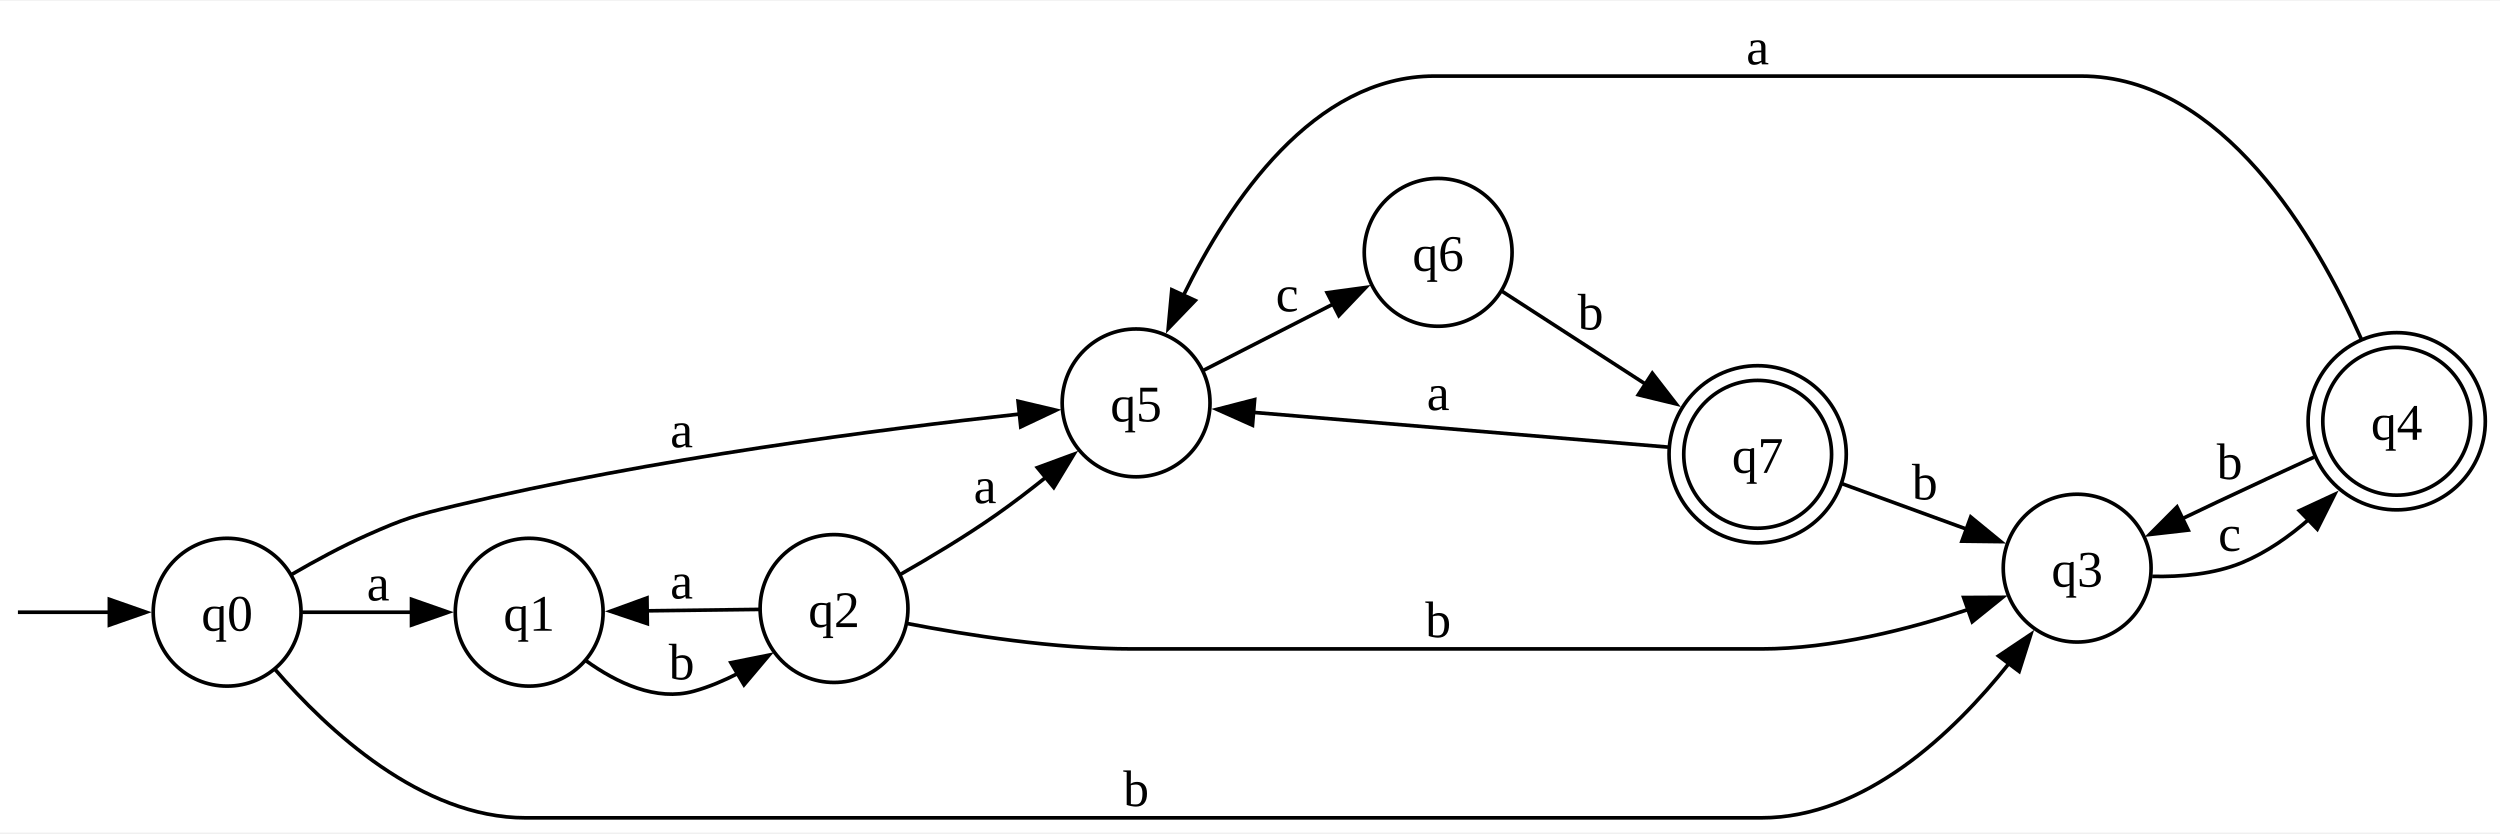
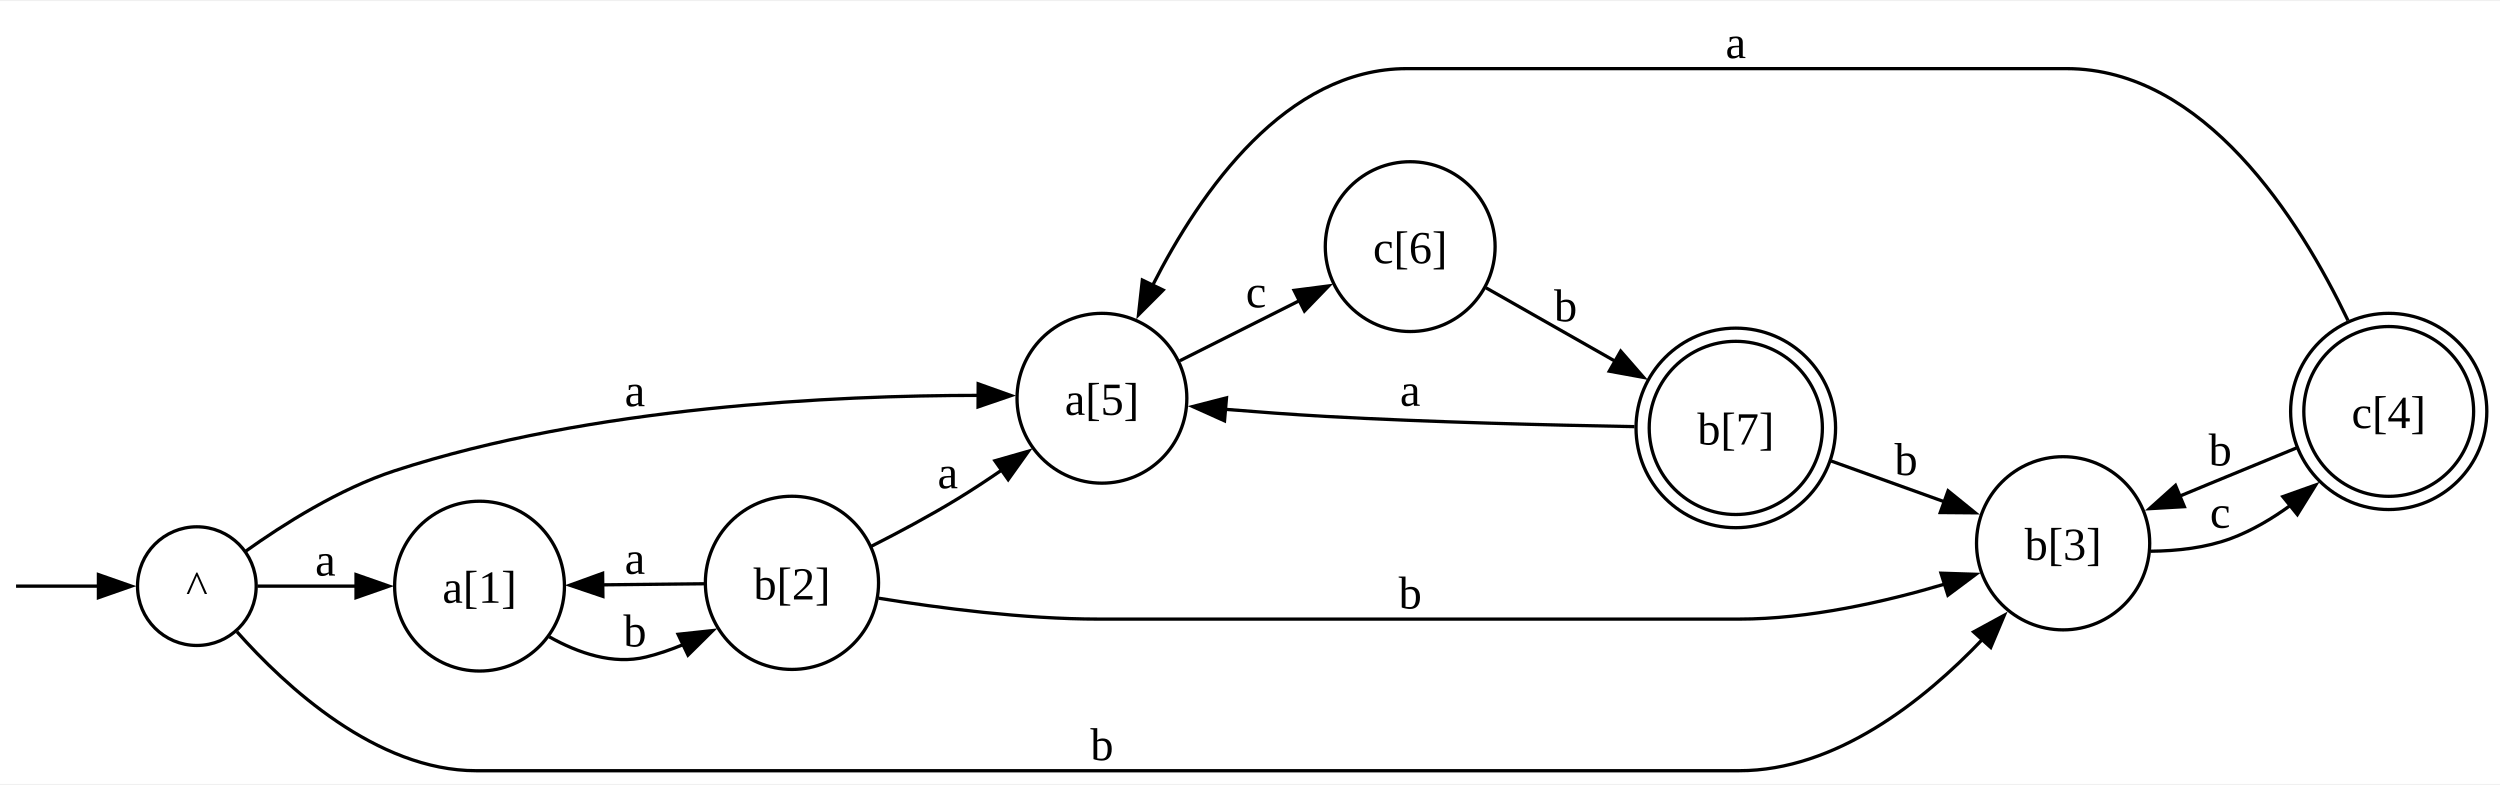
- <svg xmlns="http://www.w3.org/2000/svg" width="681pt" height="227pt" viewBox="0.00 0.00 680.82 226.50">
-   <g id="graph0" class="graph" transform="scale(1 1) rotate(0) translate(4 222.5)">
-     <polygon fill="white" stroke="none" points="-4,4 -4,-222.5 676.82,-222.5 676.82,4 -4,4" />
+ <svg xmlns="http://www.w3.org/2000/svg" width="758pt" height="238pt" viewBox="0.00 0.00 758.44 237.50">
+   <g id="graph0" class="graph" transform="scale(1 1) rotate(0) translate(4 233.5)">
+     <polygon fill="white" stroke="none" points="-4,4 -4,-233.5 754.44,-233.5 754.44,4 -4,4" />
    <g id="node1" class="node">
</g>
    <g id="node2" class="node">
-       <ellipse fill="none" stroke="black" cx="57.85" cy="-56" rx="20.13" ry="20.13" />
-       <text text-anchor="middle" x="57.85" y="-50.95" font-family="Times New Roman,serif" font-size="14.00">q0</text>
+       <ellipse fill="none" stroke="black" cx="55.72" cy="-56" rx="18" ry="18" />
+       <text text-anchor="middle" x="55.72" y="-50.95" font-family="Times New Roman,serif" font-size="14.00">^</text>
    </g>
    <g id="edge1" class="edge">
-       <path fill="none" stroke="black" d="M0.88,-56C2.37,-56 13.93,-56 26.16,-56" />
-       <polygon fill="black" stroke="black" points="25.79,-59.5 35.79,-56 25.79,-52.5 25.79,-59.5" />
+       <path fill="none" stroke="black" d="M0.87,-56C2.34,-56 13.93,-56 25.99,-56" />
+       <polygon fill="black" stroke="black" points="25.86,-59.5 35.86,-56 25.86,-52.5 25.86,-59.5" />
    </g>
    <g id="node3" class="node">
-       <ellipse fill="none" stroke="black" cx="140.11" cy="-56" rx="20.13" ry="20.13" />
-       <text text-anchor="middle" x="140.11" y="-50.95" font-family="Times New Roman,serif" font-size="14.00">q1</text>
+       <ellipse fill="none" stroke="black" cx="141.48" cy="-56" rx="25.76" ry="25.76" />
+       <text text-anchor="middle" x="141.48" y="-50.95" font-family="Times New Roman,serif" font-size="14.00">a[1]</text>
    </g>
    <g id="edge2" class="edge">
-       <path fill="none" stroke="black" d="M78.28,-56C87.28,-56 98.2,-56 108.29,-56" />
-       <polygon fill="black" stroke="black" points="108.07,-59.5 118.07,-56 108.07,-52.5 108.07,-59.5" />
-       <text text-anchor="middle" x="98.98" y="-59.2" font-family="Times New Roman,serif" font-size="14.00">a</text>
+       <path fill="none" stroke="black" d="M74.08,-56C82.78,-56 93.67,-56 104.09,-56" />
+       <polygon fill="black" stroke="black" points="104.01,-59.5 114.01,-56 104.01,-52.5 104.01,-59.5" />
+       <text text-anchor="middle" x="94.72" y="-59.2" font-family="Times New Roman,serif" font-size="14.00">a</text>
    </g>
    <g id="node5" class="node">
-       <ellipse fill="none" stroke="black" cx="561.67" cy="-68" rx="20.13" ry="20.13" />
-       <text text-anchor="middle" x="561.67" y="-62.95" font-family="Times New Roman,serif" font-size="14.00">q3</text>
+       <ellipse fill="none" stroke="black" cx="621.9" cy="-69" rx="26.27" ry="26.27" />
+       <text text-anchor="middle" x="621.9" y="-63.95" font-family="Times New Roman,serif" font-size="14.00">b[3]</text>
    </g>
    <g id="edge4" class="edge">
-       <path fill="none" stroke="black" d="M70.92,-40.4C85.23,-23.83 110.74,0 139.11,0 139.11,0 139.11,0 475.66,0 503.76,0 527.9,-22.93 543.19,-42.16" />
-       <polygon fill="black" stroke="black" points="540.26,-44.09 549.06,-49.98 545.86,-39.88 540.26,-44.09" />
-       <text text-anchor="middle" x="305.39" y="-3.2" font-family="Times New Roman,serif" font-size="14.00">b</text>
+       <path fill="none" stroke="black" d="M67.88,-42.16C82.61,-25.57 110.22,0 140.48,0 140.48,0 140.48,0 523.6,0 552.88,0 579.49,-21.04 597.45,-39.88" />
+       <polygon fill="black" stroke="black" points="594.75,-42.11 604.06,-47.18 599.94,-37.41 594.75,-42.11" />
+       <text text-anchor="middle" x="330.3" y="-3.2" font-family="Times New Roman,serif" font-size="14.00">b</text>
    </g>
    <g id="node7" class="node">
-       <ellipse fill="none" stroke="black" cx="305.39" cy="-113" rx="20.13" ry="20.13" />
-       <text text-anchor="middle" x="305.39" y="-107.95" font-family="Times New Roman,serif" font-size="14.00">q5</text>
+       <ellipse fill="none" stroke="black" cx="330.3" cy="-113" rx="25.76" ry="25.76" />
+       <text text-anchor="middle" x="330.3" y="-107.95" font-family="Times New Roman,serif" font-size="14.00">a[5]</text>
    </g>
    <g id="edge3" class="edge">
-       <path fill="none" stroke="black" d="M75.5,-66.32C81.78,-69.97 89.08,-73.93 95.98,-77 106.26,-81.57 109.05,-82.37 119.98,-85 173.3,-97.83 236.78,-105.94 273.64,-109.96" />
-       <polygon fill="black" stroke="black" points="273.25,-113.44 283.56,-111.01 273.98,-106.48 273.25,-113.44" />
-       <text text-anchor="middle" x="181.62" y="-100.92" font-family="Times New Roman,serif" font-size="14.00">a</text>
+       <path fill="none" stroke="black" d="M70.41,-66.51C81.86,-74.69 98.96,-85.53 115.72,-91 175.65,-110.55 249.59,-113.87 292.89,-113.87" />
+       <polygon fill="black" stroke="black" points="292.76,-117.38 302.74,-113.81 292.72,-110.38 292.76,-117.38" />
+       <text text-anchor="middle" x="188.62" y="-110.59" font-family="Times New Roman,serif" font-size="14.00">a</text>
    </g>
    <g id="node4" class="node">
-       <ellipse fill="none" stroke="black" cx="223.13" cy="-57" rx="20.13" ry="20.13" />
-       <text text-anchor="middle" x="223.13" y="-51.95" font-family="Times New Roman,serif" font-size="14.00">q2</text>
+       <ellipse fill="none" stroke="black" cx="236.26" cy="-57" rx="26.27" ry="26.27" />
+       <text text-anchor="middle" x="236.26" y="-51.95" font-family="Times New Roman,serif" font-size="14.00">b[2]</text>
    </g>
    <g id="edge5" class="edge">
-       <path fill="none" stroke="black" d="M155.6,-42.77C163.91,-36.79 174.7,-31.62 184.99,-34.5 189.08,-35.64 193.17,-37.37 197.06,-39.37" />
-       <polygon fill="black" stroke="black" points="195.05,-42.25 205.44,-44.32 198.61,-36.23 195.05,-42.25" />
-       <text text-anchor="middle" x="181.62" y="-37.7" font-family="Times New Roman,serif" font-size="14.00">b</text>
+       <path fill="none" stroke="black" d="M162.65,-40.61C171.43,-35.68 181.98,-32.05 191.99,-34.5 195.81,-35.43 199.66,-36.77 203.42,-38.33" />
+       <polygon fill="black" stroke="black" points="201.71,-41.39 212.25,-42.52 204.72,-35.07 201.71,-41.39" />
+       <text text-anchor="middle" x="188.62" y="-37.7" font-family="Times New Roman,serif" font-size="14.00">b</text>
    </g>
    <g id="edge6" class="edge">
-       <path fill="none" stroke="black" d="M202.7,-56.76C193.57,-56.65 182.46,-56.51 172.2,-56.38" />
-       <polygon fill="black" stroke="black" points="172.28,-52.88 162.24,-56.26 172.19,-59.88 172.28,-52.88" />
-       <text text-anchor="middle" x="181.62" y="-59.73" font-family="Times New Roman,serif" font-size="14.00">a</text>
+       <path fill="none" stroke="black" d="M209.68,-56.72C200.09,-56.62 189,-56.5 178.63,-56.39" />
+       <polygon fill="black" stroke="black" points="178.9,-52.89 168.86,-56.28 178.82,-59.89 178.9,-52.89" />
+       <text text-anchor="middle" x="188.62" y="-59.73" font-family="Times New Roman,serif" font-size="14.00">a</text>
    </g>
    <g id="edge8" class="edge">
-       <path fill="none" stroke="black" d="M243.16,-52.9C259.36,-49.78 283.29,-46 304.39,-46 304.39,-46 304.39,-46 475.66,-46 494.99,-46 516.01,-51.39 532.32,-56.84" />
-       <polygon fill="black" stroke="black" points="530.76,-60 541.35,-60.05 533.1,-53.4 530.76,-60" />
-       <text text-anchor="middle" x="387.65" y="-49.2" font-family="Times New Roman,serif" font-size="14.00">b</text>
+       <path fill="none" stroke="black" d="M262.56,-52.34C280.99,-49.34 306.61,-46 329.3,-46 329.3,-46 329.3,-46 523.6,-46 544.73,-46 567.77,-51.2 586.12,-56.66" />
+       <polygon fill="black" stroke="black" points="584.85,-59.93 595.44,-59.59 586.95,-53.25 584.85,-59.93" />
+       <text text-anchor="middle" x="423.82" y="-49.2" font-family="Times New Roman,serif" font-size="14.00">b</text>
    </g>
    <g id="edge7" class="edge">
-       <path fill="none" stroke="black" d="M241.3,-66.35C249.36,-70.93 258.99,-76.71 267.26,-82.5 271.8,-85.68 276.49,-89.27 280.94,-92.84" />
-       <polygon fill="black" stroke="black" points="278.51,-95.37 288.46,-99.03 282.97,-89.97 278.51,-95.37" />
-       <text text-anchor="middle" x="264.26" y="-85.7" font-family="Times New Roman,serif" font-size="14.00">a</text>
+       <path fill="none" stroke="black" d="M260.2,-68.02C268.63,-72.29 278.15,-77.38 286.54,-82.5 290.95,-85.19 295.5,-88.19 299.91,-91.22" />
+       <polygon fill="black" stroke="black" points="297.83,-94.03 308.02,-96.94 301.86,-88.31 297.83,-94.03" />
+       <text text-anchor="middle" x="283.54" y="-85.7" font-family="Times New Roman,serif" font-size="14.00">a</text>
    </g>
    <g id="node6" class="node">
-       <ellipse fill="none" stroke="black" cx="648.69" cy="-108" rx="20.13" ry="20.13" />
-       <ellipse fill="none" stroke="black" cx="648.69" cy="-108" rx="24.13" ry="24.13" />
-       <text text-anchor="middle" x="648.69" y="-102.95" font-family="Times New Roman,serif" font-size="14.00">q4</text>
+       <ellipse fill="none" stroke="black" cx="720.68" cy="-109" rx="25.76" ry="25.76" />
+       <ellipse fill="none" stroke="black" cx="720.68" cy="-109" rx="29.76" ry="29.76" />
+       <text text-anchor="middle" x="720.68" y="-103.95" font-family="Times New Roman,serif" font-size="14.00">c[4]</text>
    </g>
    <g id="edge9" class="edge">
-       <path fill="none" stroke="black" d="M582.09,-65.76C589.95,-65.59 598.95,-66.35 606.56,-69.5 613.2,-72.25 619.41,-76.6 624.9,-81.4" />
-       <polygon fill="black" stroke="black" points="622.19,-83.64 631.8,-88.09 627.06,-78.62 622.19,-83.64" />
-       <text text-anchor="middle" x="603.18" y="-72.7" font-family="Times New Roman,serif" font-size="14.00">c</text>
+       <path fill="none" stroke="black" d="M648.46,-66.59C656.5,-66.66 665.28,-67.63 672.92,-70.5 679.23,-72.87 685.31,-76.46 690.88,-80.52" />
+       <polygon fill="black" stroke="black" points="688.56,-83.15 698.54,-86.7 692.96,-77.7 688.56,-83.15" />
+       <text text-anchor="middle" x="669.55" y="-73.7" font-family="Times New Roman,serif" font-size="14.00">c</text>
    </g>
    <g id="edge11" class="edge">
-       <path fill="none" stroke="black" d="M626.19,-98.24C617.92,-94.45 608.41,-90.06 599.81,-86 596.67,-84.52 593.39,-82.95 590.13,-81.39" />
-       <polygon fill="black" stroke="black" points="591.91,-78.36 581.38,-77.16 588.86,-84.66 591.91,-78.36" />
-       <text text-anchor="middle" x="603.18" y="-92.25" font-family="Times New Roman,serif" font-size="14.00">b</text>
+       <path fill="none" stroke="black" d="M692.73,-97.94C684.23,-94.45 674.81,-90.57 666.17,-87 663.21,-85.78 660.14,-84.5 657.06,-83.22" />
+       <polygon fill="black" stroke="black" points="658.68,-80.11 648.1,-79.5 655.99,-86.57 658.68,-80.11" />
+       <text text-anchor="middle" x="669.55" y="-92.6" font-family="Times New Roman,serif" font-size="14.00">b</text>
    </g>
    <g id="edge10" class="edge">
-       <path fill="none" stroke="black" d="M639.1,-130.28C626.77,-158.07 601.18,-202 562.67,-202 386.65,-202 386.65,-202 386.65,-202 353.73,-202 330.85,-168.01 318.17,-142.04" />
-       <polygon fill="black" stroke="black" points="321.49,-140.88 314.14,-133.25 315.12,-143.8 321.49,-140.88" />
-       <text text-anchor="middle" x="474.66" y="-205.2" font-family="Times New Roman,serif" font-size="14.00">a</text>
+       <path fill="none" stroke="black" d="M708.32,-136.6C693.58,-167.41 664.71,-213 622.9,-213 422.82,-213 422.82,-213 422.82,-213 386.24,-213 360.35,-176.14 345.64,-147.18" />
+       <polygon fill="black" stroke="black" points="348.87,-145.82 341.39,-138.32 342.56,-148.85 348.87,-145.82" />
+       <text text-anchor="middle" x="522.6" y="-216.2" font-family="Times New Roman,serif" font-size="14.00">a</text>
    </g>
    <g id="node8" class="node">
-       <ellipse fill="none" stroke="black" cx="387.65" cy="-154" rx="20.13" ry="20.13" />
-       <text text-anchor="middle" x="387.65" y="-148.95" font-family="Times New Roman,serif" font-size="14.00">q6</text>
+       <ellipse fill="none" stroke="black" cx="423.82" cy="-159" rx="25.76" ry="25.76" />
+       <text text-anchor="middle" x="423.82" y="-153.95" font-family="Times New Roman,serif" font-size="14.00">c[6]</text>
    </g>
    <g id="edge12" class="edge">
-       <path fill="none" stroke="black" d="M323.8,-121.9C334.11,-127.16 347.4,-133.95 359.1,-139.93" />
-       <polygon fill="black" stroke="black" points="357.42,-143 367.92,-144.43 360.61,-136.77 357.42,-143" />
-       <text text-anchor="middle" x="346.52" y="-137.93" font-family="Times New Roman,serif" font-size="14.00">c</text>
+       <path fill="none" stroke="black" d="M353.92,-124.37C364.89,-129.89 378.27,-136.61 390.32,-142.66" />
+       <polygon fill="black" stroke="black" points="388.6,-145.72 399.11,-147.08 391.74,-139.46 388.6,-145.72" />
+       <text text-anchor="middle" x="377.06" y="-140.58" font-family="Times New Roman,serif" font-size="14.00">c</text>
    </g>
    <g id="node9" class="node">
-       <ellipse fill="none" stroke="black" cx="474.66" cy="-99" rx="20.13" ry="20.13" />
-       <ellipse fill="none" stroke="black" cx="474.66" cy="-99" rx="24.13" ry="24.13" />
-       <text text-anchor="middle" x="474.66" y="-93.95" font-family="Times New Roman,serif" font-size="14.00">q7</text>
+       <ellipse fill="none" stroke="black" cx="522.6" cy="-104" rx="26.27" ry="26.27" />
+       <ellipse fill="none" stroke="black" cx="522.6" cy="-104" rx="30.27" ry="30.27" />
+       <text text-anchor="middle" x="522.6" y="-98.95" font-family="Times New Roman,serif" font-size="14.00">b[7]</text>
    </g>
    <g id="edge13" class="edge">
-       <path fill="none" stroke="black" d="M405.04,-143.4C416.11,-136.23 431.05,-126.57 444.16,-118.09" />
-       <polygon fill="black" stroke="black" points="445.97,-121.09 452.46,-112.72 442.16,-115.21 445.97,-121.09" />
-       <text text-anchor="middle" x="429.16" y="-132.99" font-family="Times New Roman,serif" font-size="14.00">b</text>
+       <path fill="none" stroke="black" d="M446.78,-146.52C458.43,-139.9 473.02,-131.61 486.21,-124.11" />
+       <polygon fill="black" stroke="black" points="487.68,-127.3 494.64,-119.32 484.22,-121.22 487.68,-127.3" />
+       <text text-anchor="middle" x="470.96" y="-136.35" font-family="Times New Roman,serif" font-size="14.00">b</text>
    </g>
    <g id="edge15" class="edge">
-       <path fill="none" stroke="black" d="M497.56,-91.02C507.96,-87.22 520.54,-82.64 531.72,-78.56" />
-       <polygon fill="black" stroke="black" points="532.69,-81.93 540.88,-75.22 530.29,-75.35 532.69,-81.93" />
-       <text text-anchor="middle" x="520.17" y="-86.7" font-family="Times New Roman,serif" font-size="14.00">b</text>
+       <path fill="none" stroke="black" d="M551.49,-93.97C562.29,-90.08 574.79,-85.59 586.17,-81.49" />
+       <polygon fill="black" stroke="black" points="587,-84.91 595.23,-78.24 584.63,-78.33 587,-84.91" />
+       <text text-anchor="middle" x="574.25" y="-89.7" font-family="Times New Roman,serif" font-size="14.00">b</text>
    </g>
    <g id="edge14" class="edge">
-       <path fill="none" stroke="black" d="M450.25,-100.96C420.67,-103.44 369.69,-107.7 337.03,-110.44" />
-       <polygon fill="black" stroke="black" points="337.09,-106.92 327.41,-111.24 337.67,-113.89 337.09,-106.92" />
-       <text text-anchor="middle" x="387.65" y="-111.05" font-family="Times New Roman,serif" font-size="14.00">a</text>
+       <path fill="none" stroke="black" d="M491.88,-104.39C466.84,-104.83 430.09,-105.73 398.06,-107.5 388.13,-108.05 377.38,-108.85 367.47,-109.66" />
+       <polygon fill="black" stroke="black" points="367.49,-106.15 357.83,-110.49 368.09,-113.12 367.49,-106.15" />
+       <text text-anchor="middle" x="423.82" y="-110.7" font-family="Times New Roman,serif" font-size="14.00">a</text>
    </g>
  </g>
</svg>
